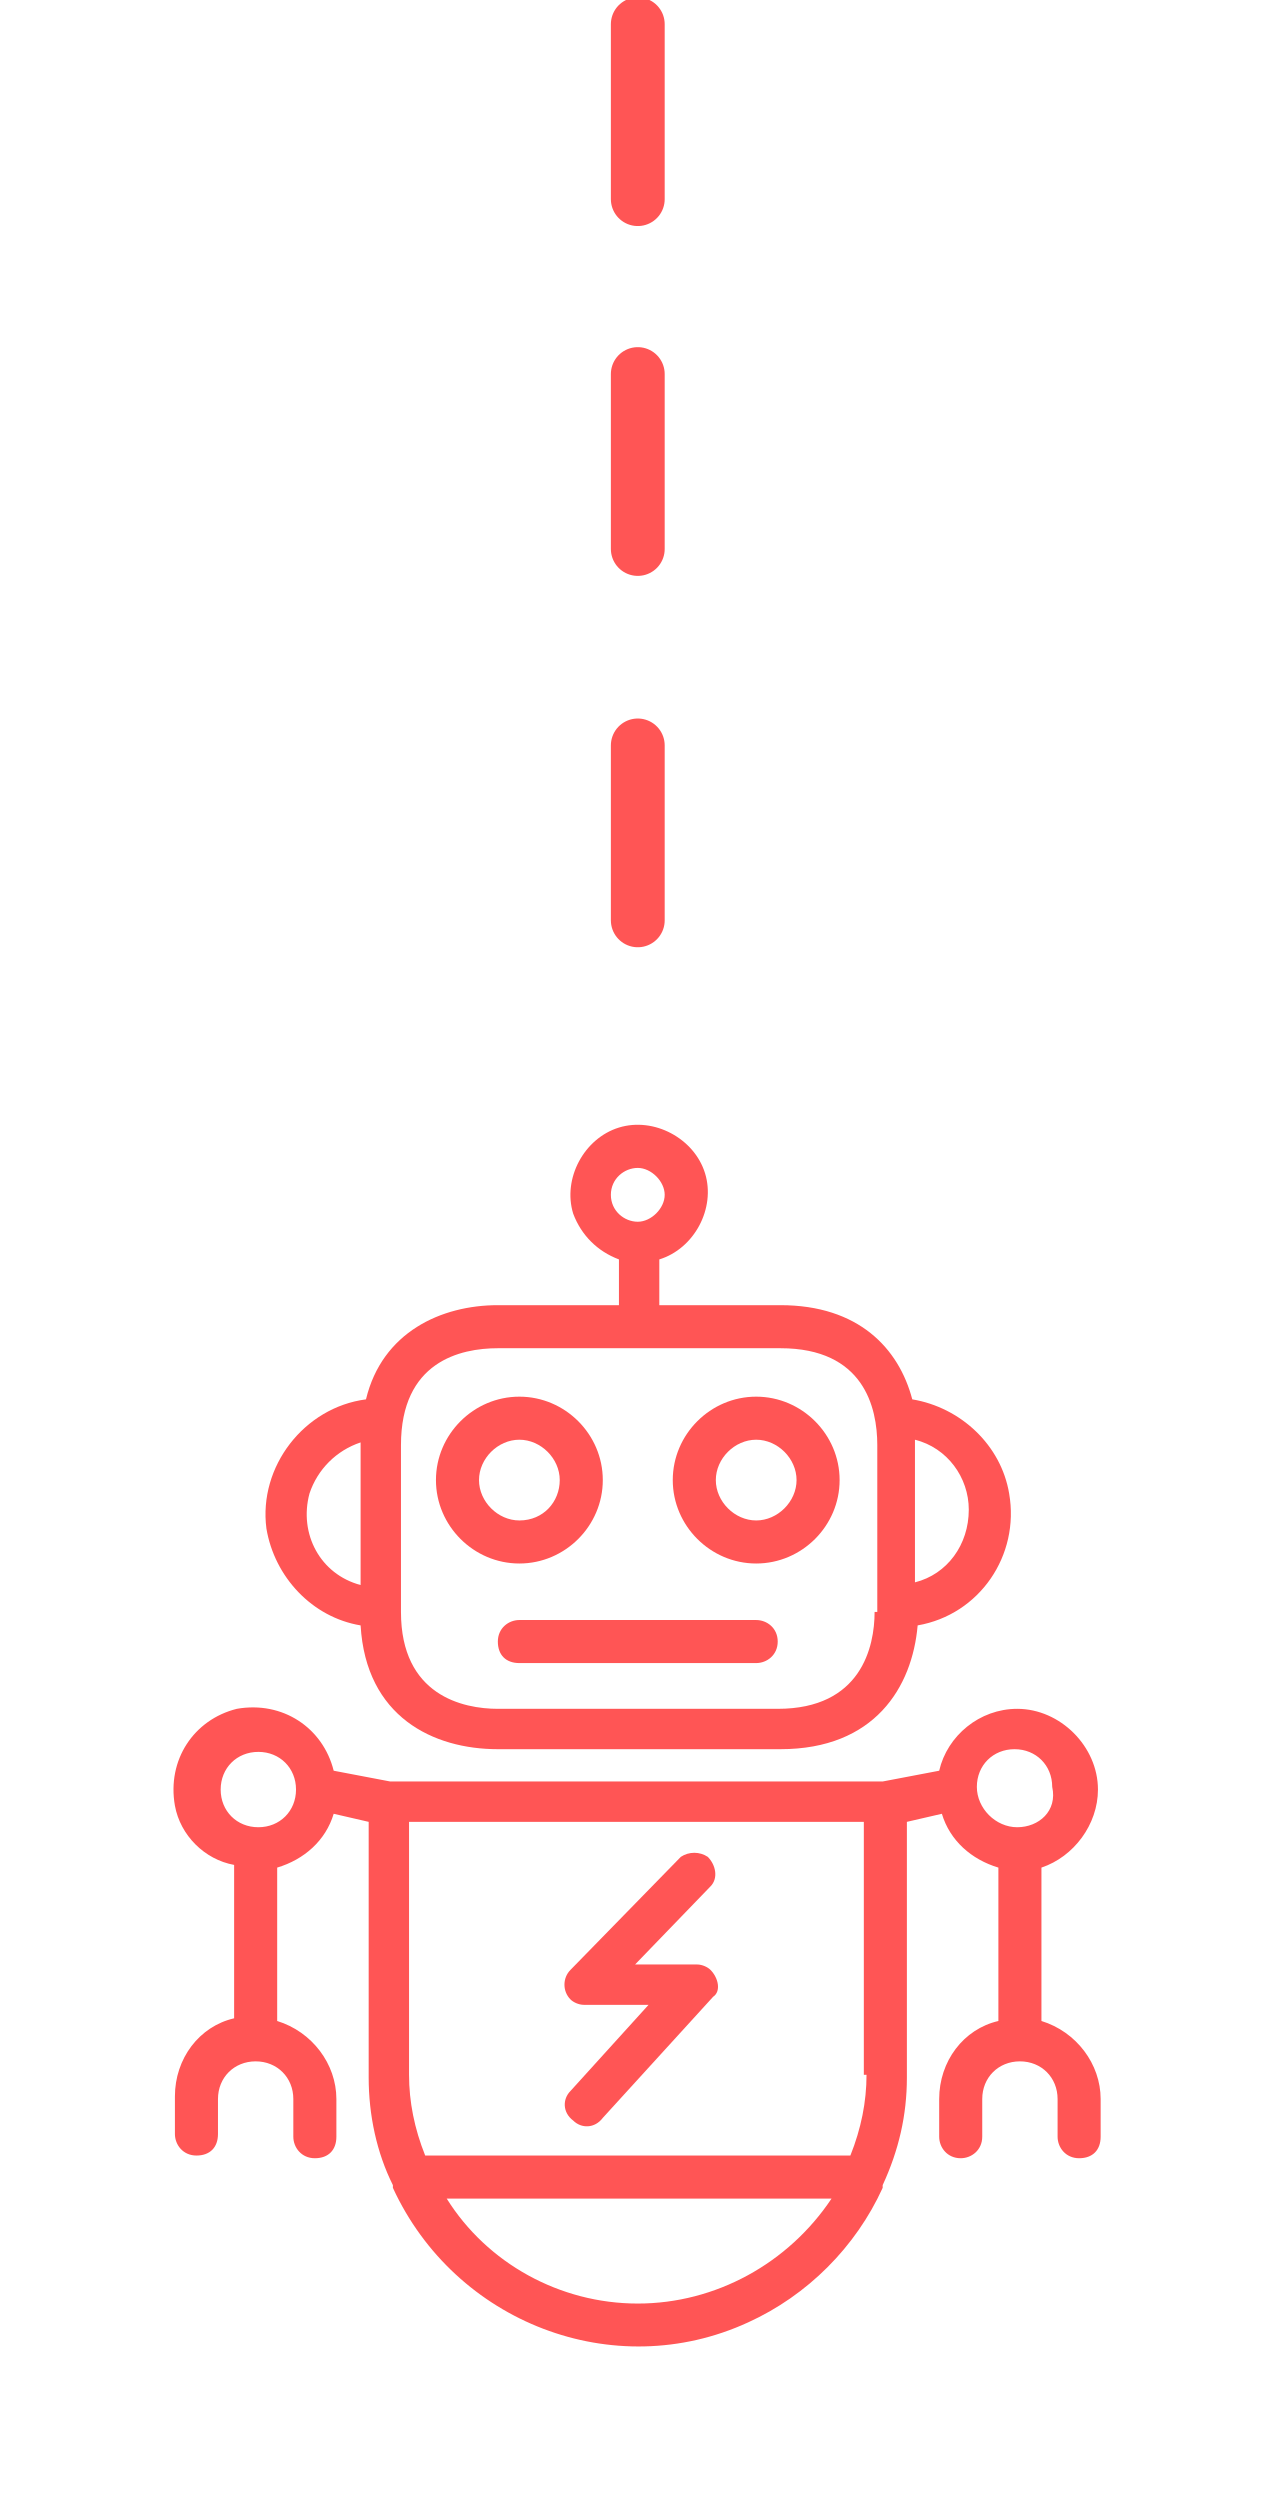
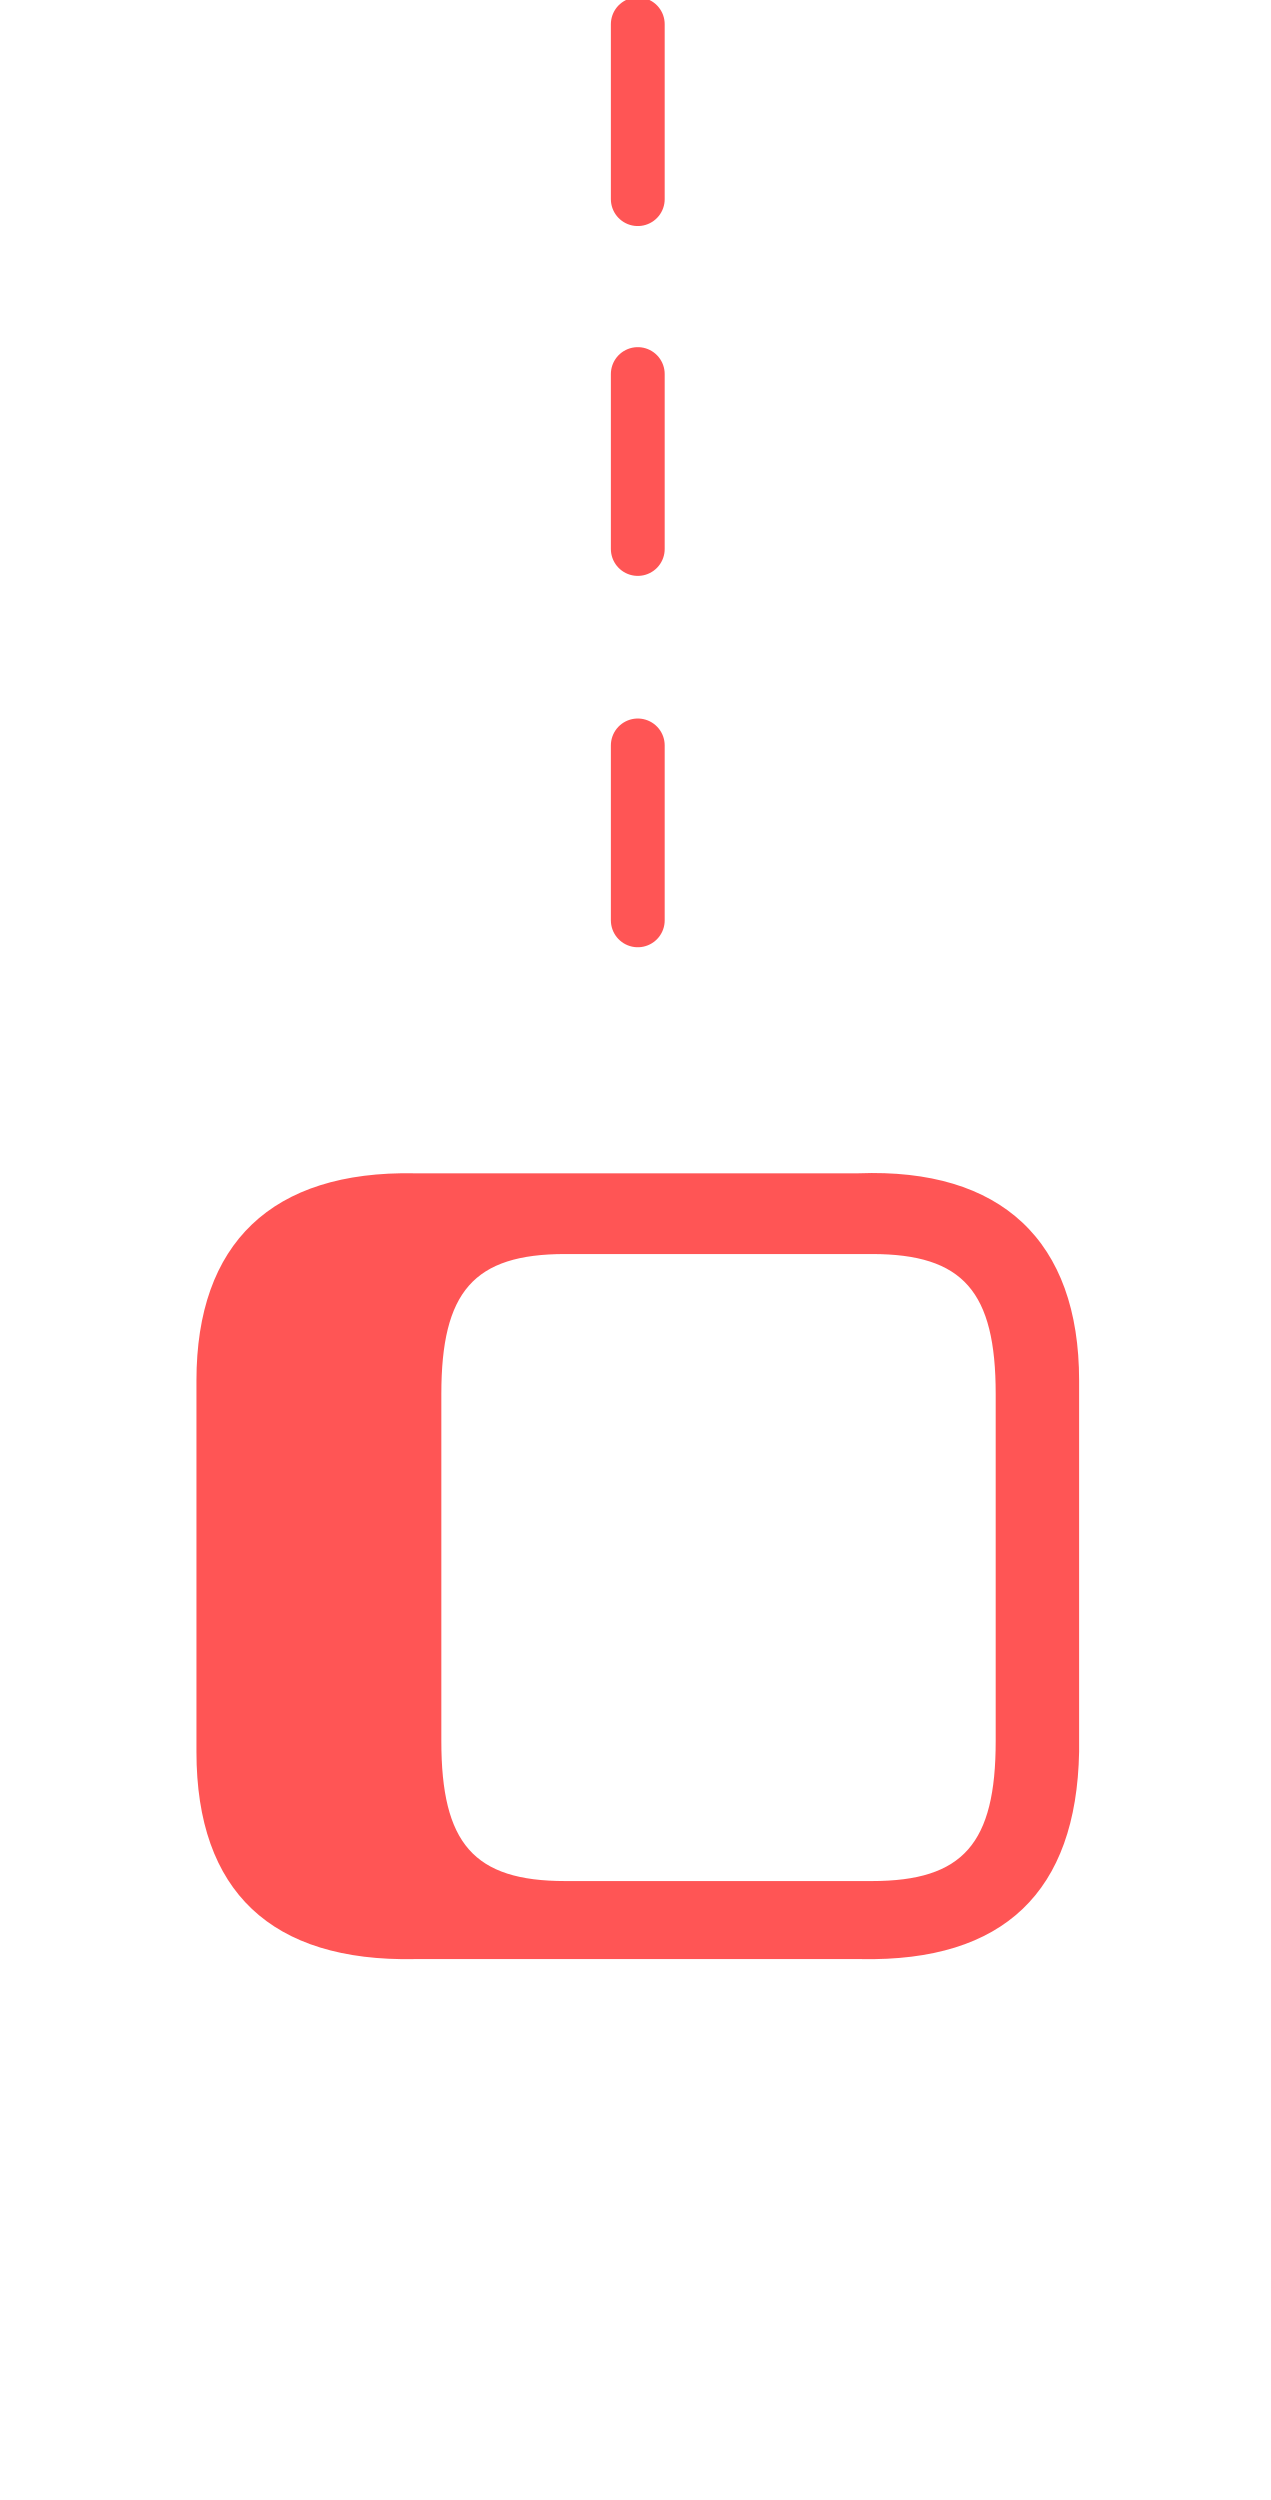
- <svg xmlns="http://www.w3.org/2000/svg" version="1.1" id="Hero" x="0px" y="0px" viewBox="-273 375 47.2 92.9" style="enable-background:new -273 375 47.2 92.9;" xml:space="preserve">
+ <svg xmlns="http://www.w3.org/2000/svg" version="1.1" id="Hero" x="0px" y="0px" viewBox="0 0 47.2 92.9" style="enable-background:new 0 0 47.2 92.9;" xml:space="preserve">
  <style type="text/css">
	.st0{fill:none;stroke:#FF5555;stroke-width:2;stroke-linecap:round;stroke-linejoin:round;stroke-miterlimit:10;}
	.st1{fill:#FF5555;}
</style>
-   <line class="st0" x1="-249.3" y1="409.2" x2="-249.3" y2="402.7" />
-   <line class="st0" x1="-249.3" y1="395.4" x2="-249.3" y2="388.9" />
-   <line class="st0" x1="-249.3" y1="382.4" x2="-249.3" y2="375.9" />
-   <g>
-     <g>
-       <g>
-         <path class="st1" d="M-253.7,426.9c-1.7,0-3.1,1.4-3.1,3.1s1.4,3.1,3.1,3.1c1.7,0,3.1-1.4,3.1-3.1S-252,426.9-253.7,426.9z      M-253.7,431.5c-0.8,0-1.5-0.7-1.5-1.5c0-0.8,0.7-1.5,1.5-1.5v0c0.8,0,1.5,0.7,1.5,1.5S-252.8,431.5-253.7,431.5z" />
-       </g>
-     </g>
-     <g>
-       <g>
-         <path class="st1" d="M-244.9,426.9c-1.7,0-3.1,1.4-3.1,3.1s1.4,3.1,3.1,3.1s3.1-1.4,3.1-3.1S-243.2,426.9-244.9,426.9z      M-244.9,431.5c-0.8,0-1.5-0.7-1.5-1.5c0-0.8,0.7-1.5,1.5-1.5v0c0.8,0,1.5,0.7,1.5,1.5S-244.1,431.5-244.9,431.5z" />
-       </g>
-     </g>
-     <g>
-       <g>
-         <path class="st1" d="M-235.5,430.5c-0.3-1.8-1.8-3.2-3.6-3.5c-0.5-1.9-2-3.5-4.9-3.5h-4.5v-1.7c1.3-0.4,2.1-1.9,1.7-3.2     c-0.4-1.3-1.9-2.1-3.2-1.7c-1.3,0.4-2.1,1.9-1.7,3.2c0.3,0.8,0.9,1.4,1.7,1.7v1.7h-4.5c-2.1,0-4.3,1-4.9,3.5     c-2.3,0.3-4,2.5-3.7,4.8c0.3,1.8,1.7,3.3,3.5,3.6l0,0c0.2,3.4,2.7,4.6,5.1,4.6h10.5c3.5,0,4.9-2.3,5.1-4.6     C-236.6,435-235.1,432.8-235.5,430.5z M-259.6,433.9c-1.5-0.4-2.3-1.9-1.9-3.4c0.3-0.9,1-1.6,1.9-1.9V433.9z M-250.3,419.4     c0-0.6,0.5-1,1-1s1,0.5,1,1s-0.5,1-1,1S-250.3,420-250.3,419.4z M-240.5,434.9c0,1.3-0.5,3.6-3.6,3.6h-10.4     c-1.3,0-3.6-0.5-3.6-3.6l0-6.2c0-3.1,2.2-3.6,3.6-3.6h10.5c3.1,0,3.6,2.2,3.6,3.6V434.9z M-239,433.8v-5.3c1.2,0.3,2,1.4,2,2.6     C-237,432.4-237.8,433.5-239,433.8z" />
-       </g>
-     </g>
-     <g>
-       <g>
-         <path class="st1" d="M-244.9,435.2h-8.8c-0.4,0-0.8,0.3-0.8,0.8s0.3,0.8,0.8,0.8h8.8c0.4,0,0.8-0.3,0.8-0.8     S-244.5,435.2-244.9,435.2z" />
-       </g>
-     </g>
-     <g>
-       <g>
-         <path class="st1" d="M-232.2,441.5L-232.2,441.5c0-1.6-1.4-3-3-3c-1.4,0-2.6,1-2.9,2.3l-2.1,0.4h-18.3l-2.1-0.4     c-0.4-1.6-1.9-2.6-3.6-2.3c-1.6,0.4-2.6,1.9-2.3,3.6c0.2,1.1,1.1,2,2.2,2.2v5.7c-1.3,0.3-2.2,1.5-2.2,2.9v1.4     c0,0.4,0.3,0.8,0.8,0.8s0.8-0.3,0.8-0.8V453c0-0.8,0.6-1.4,1.4-1.4c0.8,0,1.4,0.6,1.4,1.4v1.4c0,0.4,0.3,0.8,0.8,0.8     s0.8-0.3,0.8-0.8V453c0-1.3-0.9-2.5-2.2-2.9v-5.7c1-0.3,1.8-1,2.1-2l1.3,0.3v9.5c0,1.4,0.3,2.8,0.9,4v0.1c2.3,5,8.2,7.3,13.2,5     c2.2-1,4-2.8,5-5l0-0.1c0.6-1.3,0.9-2.6,0.9-4v-9.5l1.3-0.3c0.3,1,1.1,1.7,2.1,2v5.7c-1.3,0.3-2.2,1.5-2.2,2.9v1.4     c0,0.4,0.3,0.8,0.8,0.8c0.4,0,0.8-0.3,0.8-0.8V453c0-0.8,0.6-1.4,1.4-1.4c0.8,0,1.4,0.6,1.4,1.4v1.4c0,0.4,0.3,0.8,0.8,0.8     s0.8-0.3,0.8-0.8V453c0-1.3-0.9-2.5-2.2-2.9v-5.7C-233.1,444-232.2,442.8-232.2,441.5z M-263.4,442.9c-0.8,0-1.4-0.6-1.4-1.4     s0.6-1.4,1.4-1.4c0.8,0,1.4,0.6,1.4,1.4S-262.6,442.9-263.4,442.9z M-249.3,460.6c-2.9,0-5.6-1.5-7.1-3.9h14.3     C-243.7,459.1-246.4,460.6-249.3,460.6z M-240.8,452.1c0,1-0.2,2-0.6,3h-15.8c-0.4-1-0.6-2-0.6-3v-9.4h16.9V452.1z M-235.2,442.9     C-235.2,442.9-235.2,442.9-235.2,442.9L-235.2,442.9c-0.8,0-1.5-0.7-1.5-1.5c0-0.8,0.6-1.4,1.4-1.4c0.8,0,1.4,0.6,1.4,1.4     C-233.7,442.3-234.4,442.9-235.2,442.9z" />
-       </g>
-     </g>
-     <g>
-       <g>
-         <path class="st1" d="M-246.6,448.2c-0.1-0.1-0.3-0.2-0.5-0.2h-2.3l2.8-2.9c0.3-0.3,0.2-0.8-0.1-1.1c-0.3-0.2-0.7-0.2-1,0     l-4.1,4.2c-0.3,0.3-0.3,0.8,0,1.1c0.1,0.1,0.3,0.2,0.5,0.2h2.4l-2.9,3.2c-0.3,0.3-0.3,0.8,0.1,1.1l0,0c0.3,0.3,0.8,0.3,1.1-0.1     l4.1-4.5C-246.2,449-246.3,448.5-246.6,448.2z" />
-       </g>
-     </g>
-   </g>
+   <line class="st0" x1="23.7" y1="34.2" x2="23.7" y2="27.7" />
+   <line class="st0" x1="23.7" y1="20.4" x2="23.7" y2="13.9" />
+   <line class="st0" x1="23.7" y1="7.4" x2="23.7" y2="0.9" />
+   <path class="st1" d="M31.9,43.6h-5.2h0h0h-5.2c-0.3,0-0.6,0-0.8,0c0,0-0.1,0-0.1,0h-5.2c-5.3-0.1-8.1,2.6-8.1,7.7v13.8  c0,5.2,2.8,7.8,8.1,7.7h5.2c0.1,0,0.1,0,0.2,0c0.2,0,0.5,0,0.8,0h5.2h0h0H32c5.3,0.1,8-2.5,8.1-7.7V51.3  C40.1,46.1,37.2,43.4,31.9,43.6z M37,64.7c0,3.8-1.2,5.2-4.6,5.2h-5.7h0h0H21c-3.4,0-4.6-1.4-4.6-5.2V51.8c0-3.8,1.2-5.2,4.6-5.2  h5.7h0h0h5.7c3.4,0,4.6,1.4,4.6,5.2V64.7L37,64.7z" />
</svg>
